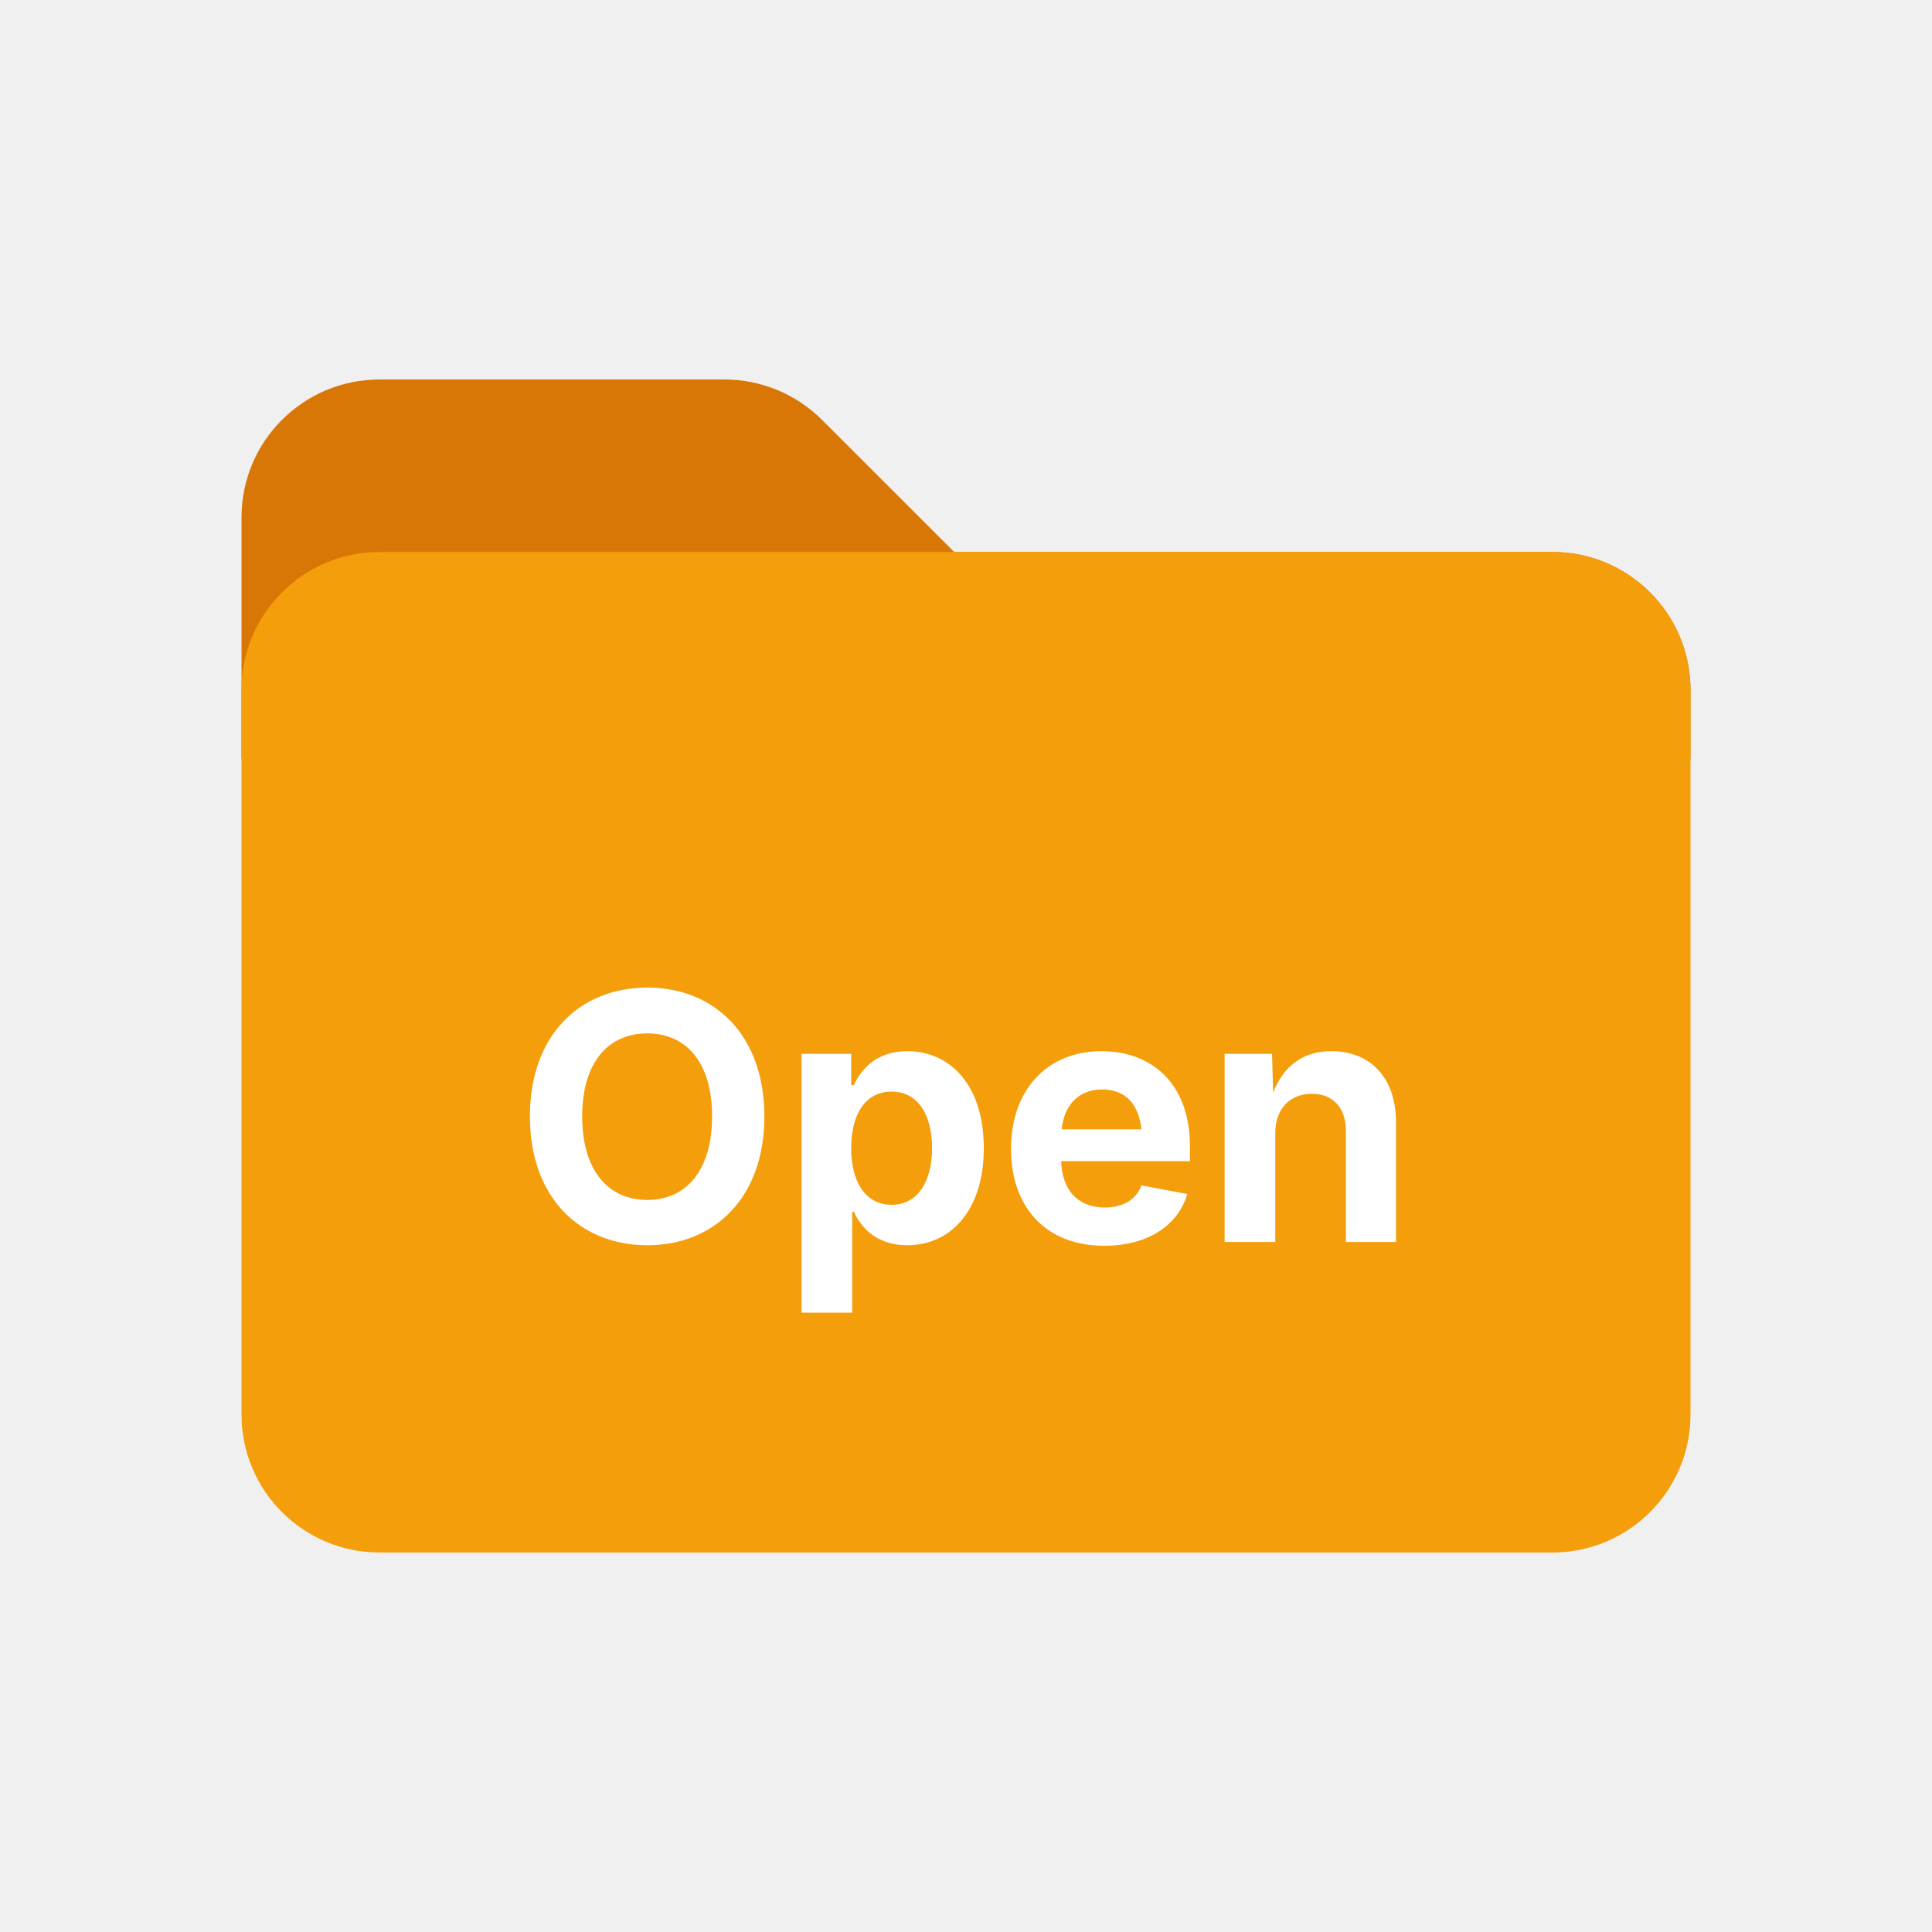
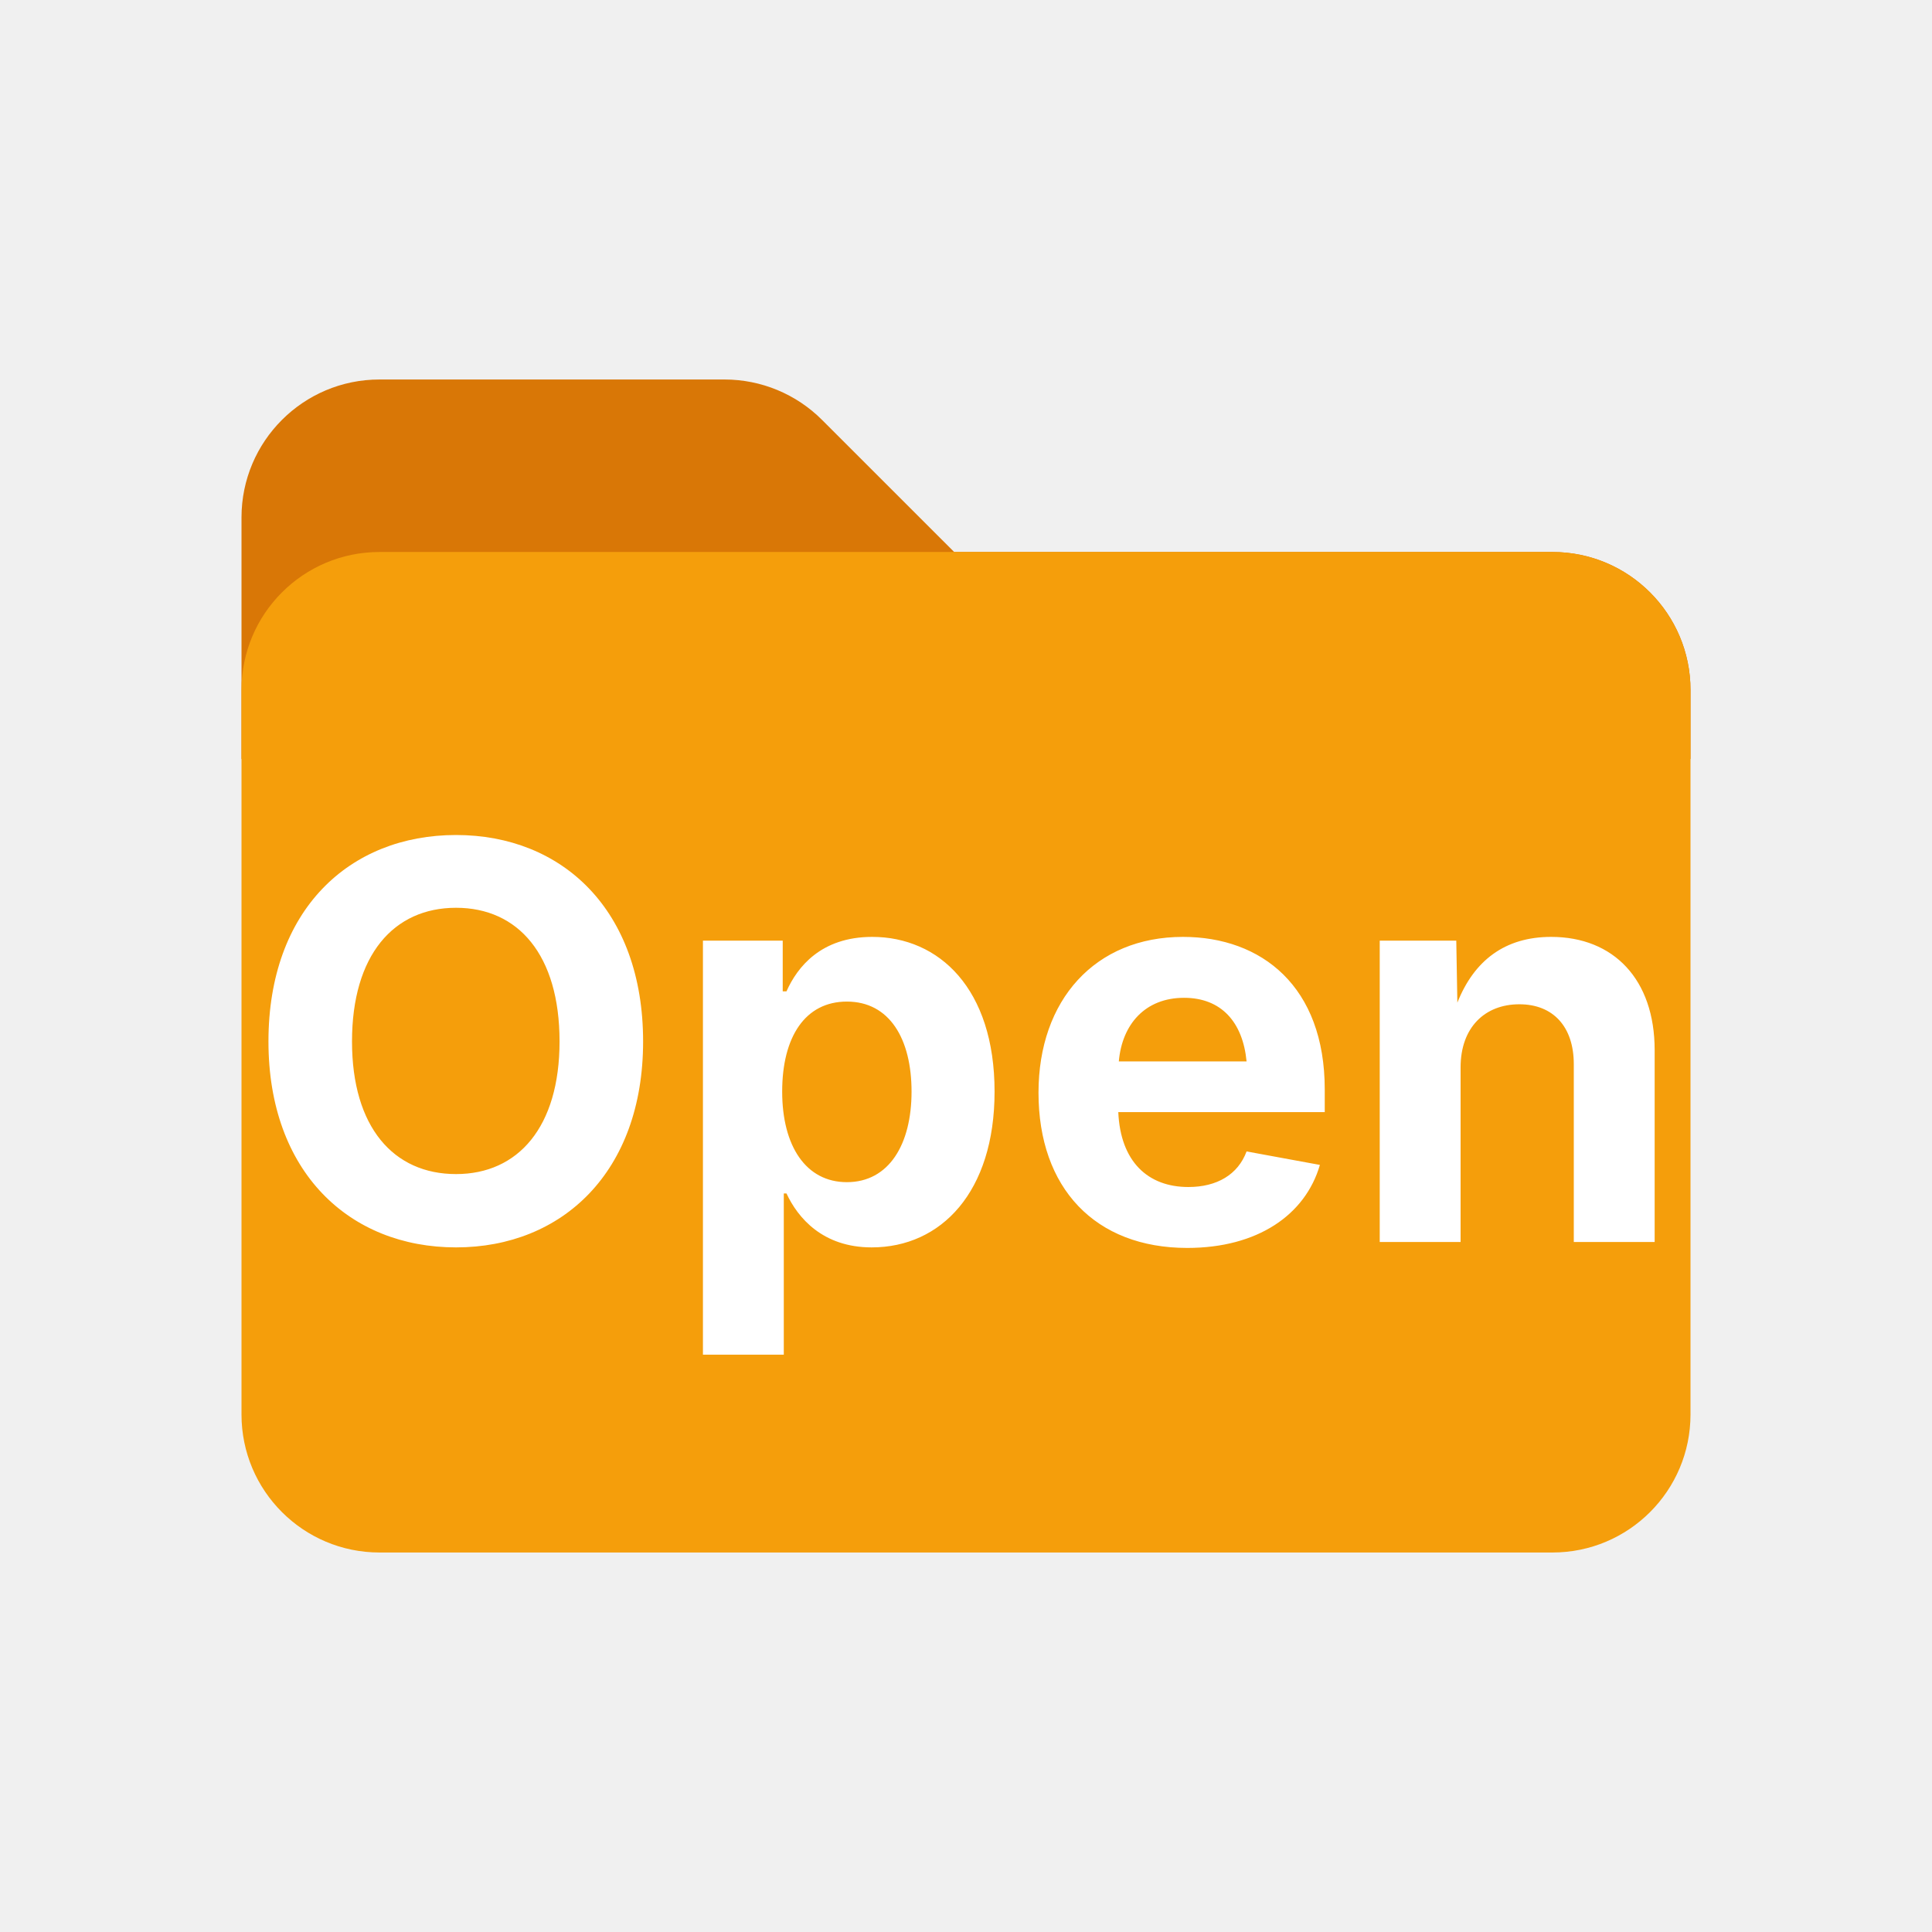
<svg xmlns="http://www.w3.org/2000/svg" viewBox="0 0 56 56" fill="none">
  <path d="M7 15C7 12.791 8.791 11 11 11H21C22.061 11 23.078 11.421 23.828 12.172L27.657 16H45C47.209 16 49 17.791 49 20V22H7V15Z" fill="#D97706" />
  <path d="M7 20C7 17.791 8.791 16 11 16H45C47.209 16 49 17.791 49 20V41C49 43.209 47.209 45 45 45H11C8.791 45 7 43.209 7 41V20Z" fill="#F59E0B" />
-   <text x="28" y="36" fill="#FFFFFF" font-family="system-ui, -apple-system, sans-serif" font-weight="700" font-size="10" text-anchor="middle">Open</text>
+   <text x="28" y="36" fill="#FFFFFF" font-family="system-ui, -apple-system, sans-serif" font-weight="700" font-size="16" text-anchor="middle">Open</text>
</svg>
